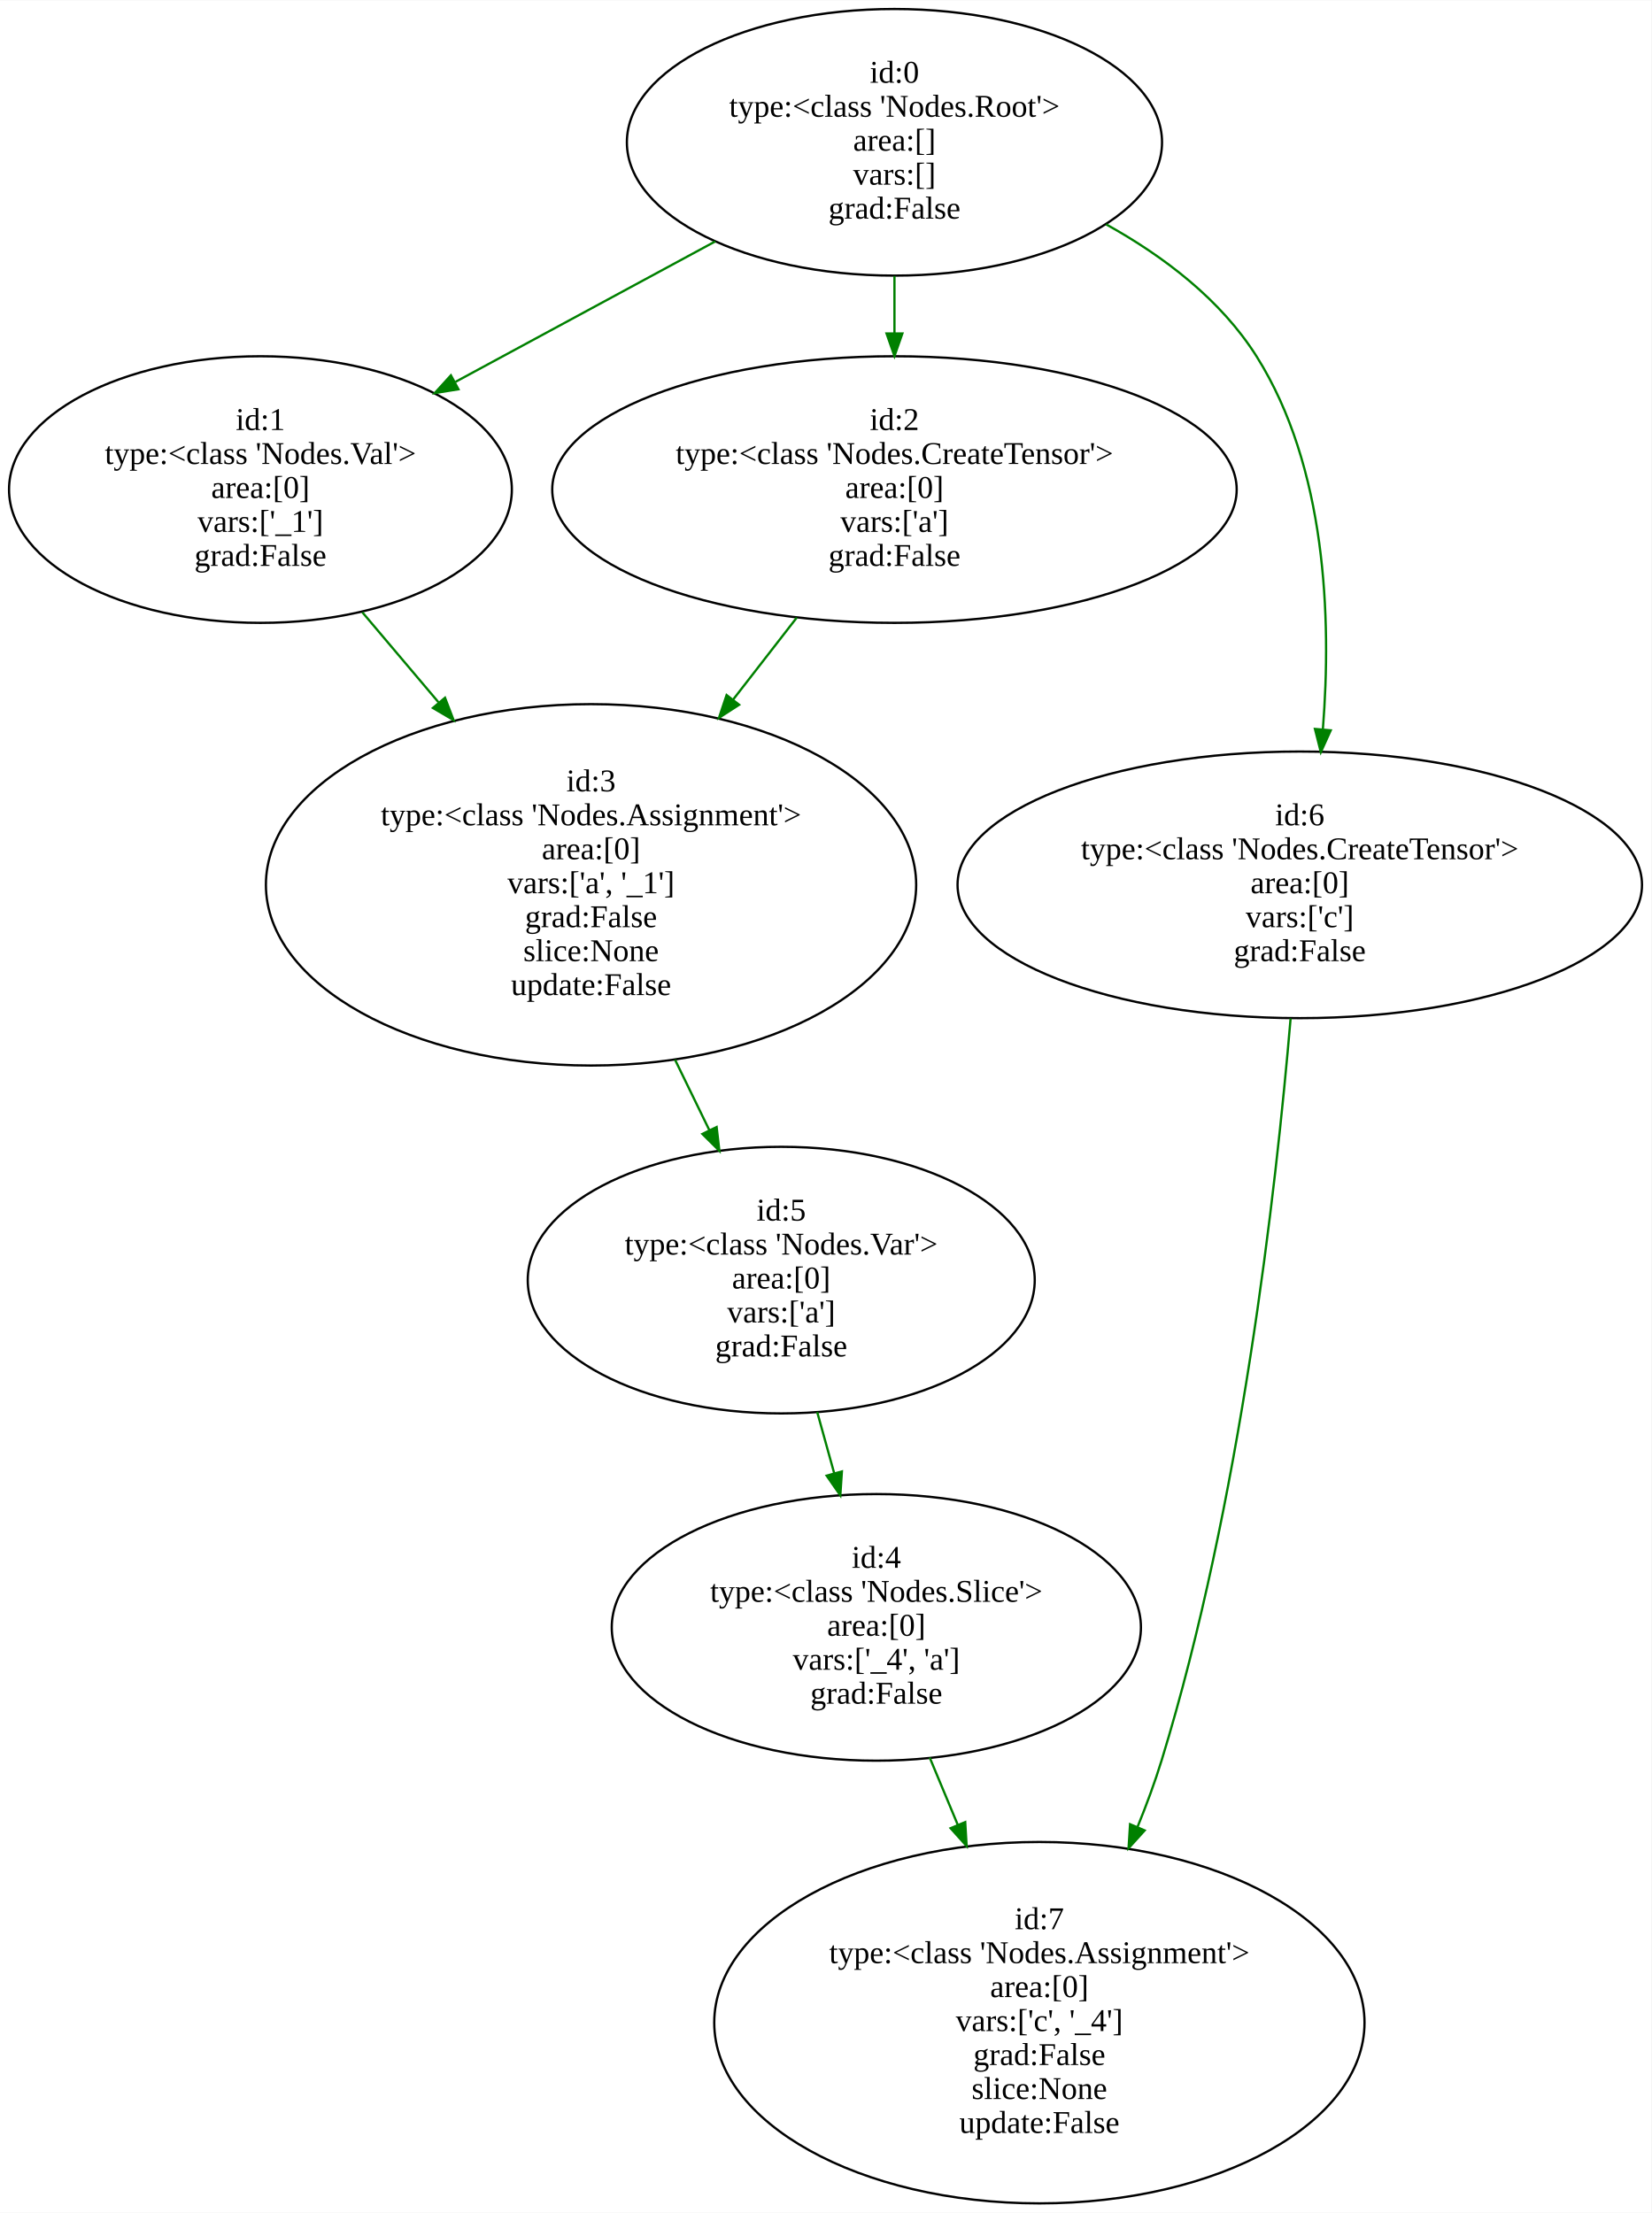
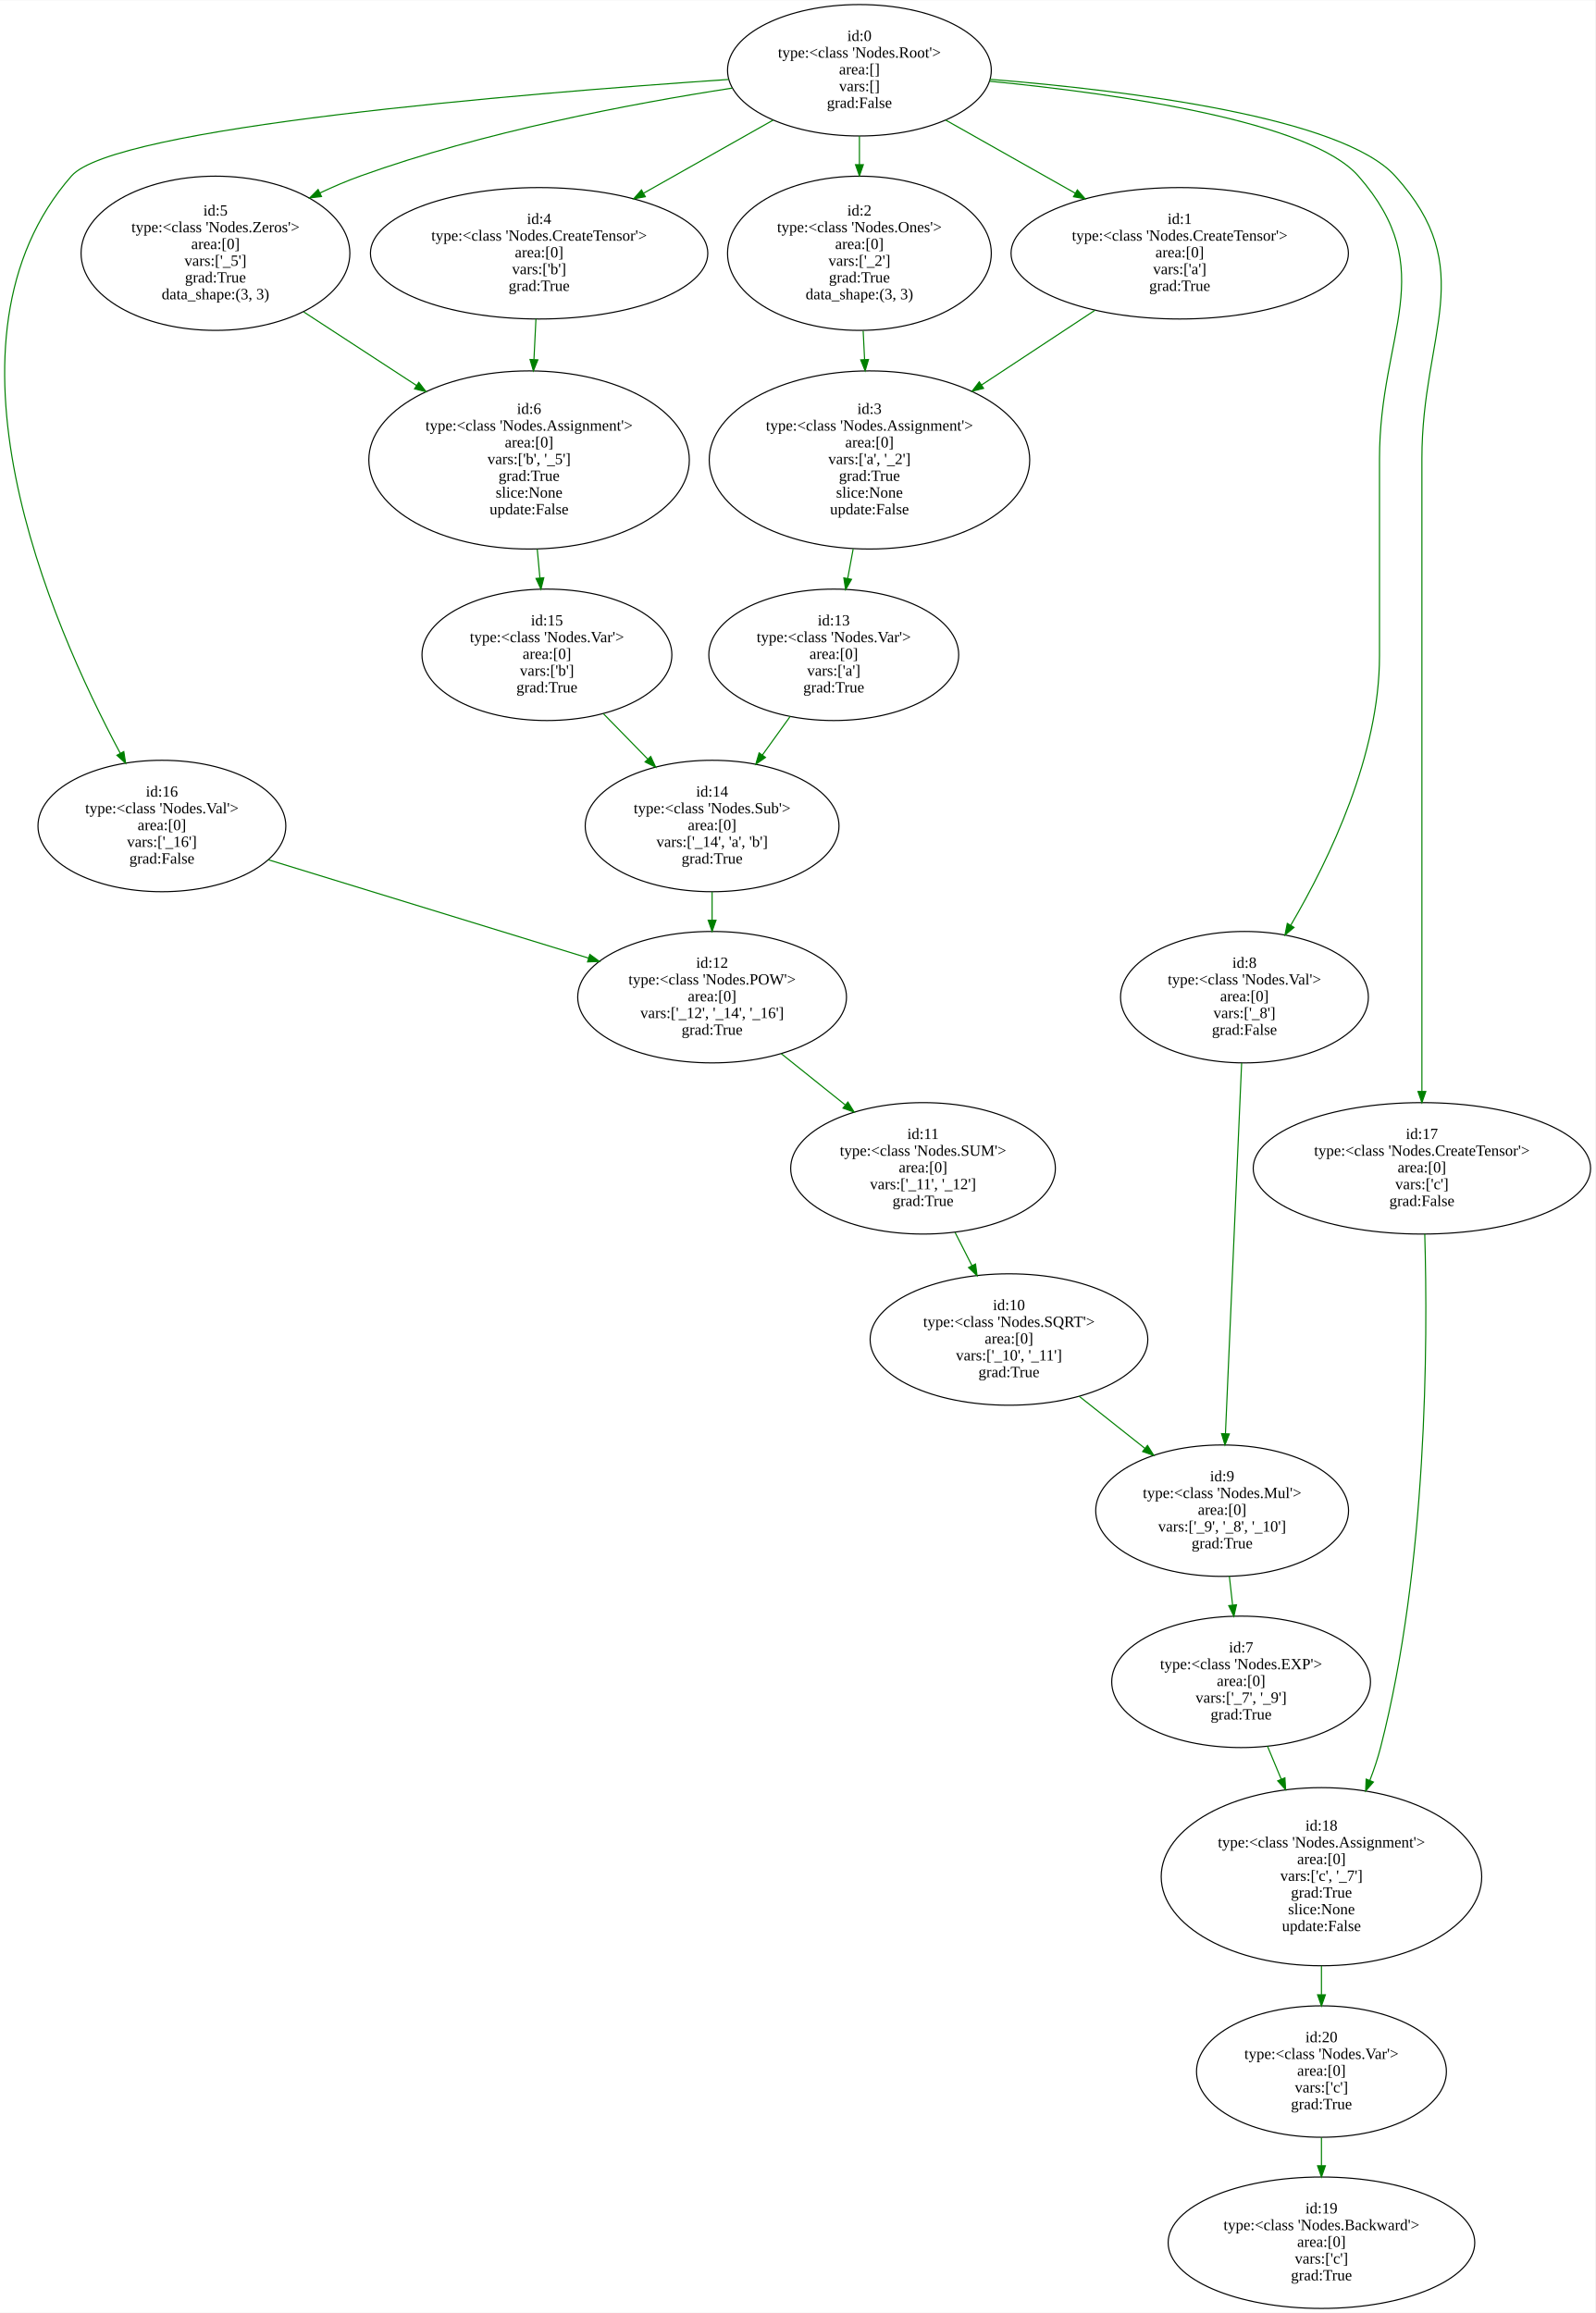
- <svg xmlns="http://www.w3.org/2000/svg" width="729pt" height="977pt" viewBox="0.00 0.00 729.34 977.13">
-   <g id="graph0" class="graph" transform="scale(1 1) rotate(0) translate(4 973.13)">
-     <polygon fill="white" stroke="transparent" points="-4,4 -4,-973.13 725.34,-973.13 725.34,4 -4,4" />
+ <svg xmlns="http://www.w3.org/2000/svg" width="1429pt" height="2072pt" viewBox="0.00 0.00 1429.39 2072.00">
+   <g id="graph0" class="graph" transform="scale(1 1) rotate(0) translate(4 2068)">
+     <polygon fill="white" stroke="transparent" points="-4,4 -4,-2068 1425.39,-2068 1425.39,4 -4,4" />
    <g id="node1" class="node">
-       <ellipse fill="none" stroke="black" cx="391.02" cy="-910.44" rx="118.17" ry="58.88" />
-       <text text-anchor="middle" x="391.02" y="-936.74" font-family="Times New Roman,serif" font-size="14.00">id:0</text>
-       <text text-anchor="middle" x="391.02" y="-921.74" font-family="Times New Roman,serif" font-size="14.00">type:&lt;class 'Nodes.Root'&gt;</text>
-       <text text-anchor="middle" x="391.02" y="-906.74" font-family="Times New Roman,serif" font-size="14.00">area:[]</text>
-       <text text-anchor="middle" x="391.02" y="-891.74" font-family="Times New Roman,serif" font-size="14.00">vars:[]</text>
-       <text text-anchor="middle" x="391.02" y="-876.74" font-family="Times New Roman,serif" font-size="14.00">grad:False</text>
+       <ellipse fill="none" stroke="black" cx="766.07" cy="-2005.31" rx="118.17" ry="58.88" />
+       <text text-anchor="middle" x="766.07" y="-2031.61" font-family="Times New Roman,serif" font-size="14.00">id:0</text>
+       <text text-anchor="middle" x="766.07" y="-2016.61" font-family="Times New Roman,serif" font-size="14.00">type:&lt;class 'Nodes.Root'&gt;</text>
+       <text text-anchor="middle" x="766.07" y="-2001.61" font-family="Times New Roman,serif" font-size="14.00">area:[]</text>
+       <text text-anchor="middle" x="766.07" y="-1986.61" font-family="Times New Roman,serif" font-size="14.00">vars:[]</text>
+       <text text-anchor="middle" x="766.07" y="-1971.61" font-family="Times New Roman,serif" font-size="14.00">grad:False</text>
    </g>
    <g id="node2" class="node">
-       <ellipse fill="none" stroke="black" cx="111.02" cy="-757.06" rx="111.03" ry="58.88" />
-       <text text-anchor="middle" x="111.02" y="-783.36" font-family="Times New Roman,serif" font-size="14.00">id:1</text>
-       <text text-anchor="middle" x="111.02" y="-768.36" font-family="Times New Roman,serif" font-size="14.00">type:&lt;class 'Nodes.Val'&gt;</text>
-       <text text-anchor="middle" x="111.02" y="-753.36" font-family="Times New Roman,serif" font-size="14.00">area:[0]</text>
-       <text text-anchor="middle" x="111.02" y="-738.36" font-family="Times New Roman,serif" font-size="14.00">vars:['_1']</text>
-       <text text-anchor="middle" x="111.02" y="-723.36" font-family="Times New Roman,serif" font-size="14.00">grad:False</text>
+       <ellipse fill="none" stroke="black" cx="1053.07" cy="-1841.33" rx="151.14" ry="58.88" />
+       <text text-anchor="middle" x="1053.07" y="-1867.63" font-family="Times New Roman,serif" font-size="14.00">id:1</text>
+       <text text-anchor="middle" x="1053.07" y="-1852.63" font-family="Times New Roman,serif" font-size="14.00">type:&lt;class 'Nodes.CreateTensor'&gt;</text>
+       <text text-anchor="middle" x="1053.07" y="-1837.63" font-family="Times New Roman,serif" font-size="14.00">area:[0]</text>
+       <text text-anchor="middle" x="1053.07" y="-1822.63" font-family="Times New Roman,serif" font-size="14.00">vars:['a']</text>
+       <text text-anchor="middle" x="1053.07" y="-1807.63" font-family="Times New Roman,serif" font-size="14.00">grad:True</text>
+     </g>
+     <g id="edge4" class="edge">
+       <path fill="none" stroke="green" d="M843.36,-1960.69C879.09,-1940.52 921.85,-1916.39 959.4,-1895.19" />
+       <polygon fill="green" stroke="green" points="961.34,-1898.12 968.32,-1890.16 957.9,-1892.02 961.34,-1898.12" />
+     </g>
+     <g id="node3" class="node">
+       <ellipse fill="none" stroke="black" cx="766.07" cy="-1841.33" rx="118.17" ry="69.09" />
+       <text text-anchor="middle" x="766.07" y="-1875.13" font-family="Times New Roman,serif" font-size="14.00">id:2</text>
+       <text text-anchor="middle" x="766.07" y="-1860.13" font-family="Times New Roman,serif" font-size="14.00">type:&lt;class 'Nodes.Ones'&gt;</text>
+       <text text-anchor="middle" x="766.07" y="-1845.13" font-family="Times New Roman,serif" font-size="14.00">area:[0]</text>
+       <text text-anchor="middle" x="766.07" y="-1830.13" font-family="Times New Roman,serif" font-size="14.00">vars:['_2']</text>
+       <text text-anchor="middle" x="766.07" y="-1815.13" font-family="Times New Roman,serif" font-size="14.00">grad:True</text>
+       <text text-anchor="middle" x="766.07" y="-1800.13" font-family="Times New Roman,serif" font-size="14.00">data_shape:(3, 3)</text>
+     </g>
+     <g id="edge3" class="edge">
+       <path fill="none" stroke="green" d="M766.07,-1946.29C766.07,-1938 766.07,-1929.37 766.07,-1920.77" />
+       <polygon fill="green" stroke="green" points="769.57,-1920.72 766.07,-1910.72 762.57,-1920.72 769.57,-1920.72" />
+     </g>
+     <g id="node5" class="node">
+       <ellipse fill="none" stroke="black" cx="479.07" cy="-1841.33" rx="151.14" ry="58.88" />
+       <text text-anchor="middle" x="479.07" y="-1867.63" font-family="Times New Roman,serif" font-size="14.00">id:4</text>
+       <text text-anchor="middle" x="479.07" y="-1852.63" font-family="Times New Roman,serif" font-size="14.00">type:&lt;class 'Nodes.CreateTensor'&gt;</text>
+       <text text-anchor="middle" x="479.07" y="-1837.63" font-family="Times New Roman,serif" font-size="14.00">area:[0]</text>
+       <text text-anchor="middle" x="479.07" y="-1822.63" font-family="Times New Roman,serif" font-size="14.00">vars:['b']</text>
+       <text text-anchor="middle" x="479.07" y="-1807.63" font-family="Times New Roman,serif" font-size="14.00">grad:True</text>
+     </g>
+     <g id="edge8" class="edge">
+       <path fill="none" stroke="green" d="M688.78,-1960.69C653.04,-1940.52 610.29,-1916.39 572.74,-1895.19" />
+       <polygon fill="green" stroke="green" points="574.24,-1892.02 563.81,-1890.16 570.8,-1898.12 574.24,-1892.02" />
+     </g>
+     <g id="node6" class="node">
+       <ellipse fill="none" stroke="black" cx="189.07" cy="-1841.33" rx="120.42" ry="69.09" />
+       <text text-anchor="middle" x="189.07" y="-1875.13" font-family="Times New Roman,serif" font-size="14.00">id:5</text>
+       <text text-anchor="middle" x="189.07" y="-1860.13" font-family="Times New Roman,serif" font-size="14.00">type:&lt;class 'Nodes.Zeros'&gt;</text>
+       <text text-anchor="middle" x="189.07" y="-1845.13" font-family="Times New Roman,serif" font-size="14.00">area:[0]</text>
+       <text text-anchor="middle" x="189.07" y="-1830.13" font-family="Times New Roman,serif" font-size="14.00">vars:['_5']</text>
+       <text text-anchor="middle" x="189.07" y="-1815.13" font-family="Times New Roman,serif" font-size="14.00">grad:True</text>
+       <text text-anchor="middle" x="189.07" y="-1800.13" font-family="Times New Roman,serif" font-size="14.00">data_shape:(3, 3)</text>
+     </g>
+     <g id="edge7" class="edge">
+       <path fill="none" stroke="green" d="M652.09,-1989.34C560.3,-1975.18 428.94,-1950.13 319.07,-1910.62 307.02,-1906.29 294.7,-1901.03 282.68,-1895.38" />
+       <polygon fill="green" stroke="green" points="284.08,-1892.17 273.55,-1890.98 281.04,-1898.47 284.08,-1892.17" />
+     </g>
+     <g id="node9" class="node">
+       <ellipse fill="none" stroke="black" cx="1111.07" cy="-1174.77" rx="111.03" ry="58.88" />
+       <text text-anchor="middle" x="1111.07" y="-1201.07" font-family="Times New Roman,serif" font-size="14.00">id:8</text>
+       <text text-anchor="middle" x="1111.07" y="-1186.07" font-family="Times New Roman,serif" font-size="14.00">type:&lt;class 'Nodes.Val'&gt;</text>
+       <text text-anchor="middle" x="1111.07" y="-1171.07" font-family="Times New Roman,serif" font-size="14.00">area:[0]</text>
+       <text text-anchor="middle" x="1111.07" y="-1156.07" font-family="Times New Roman,serif" font-size="14.00">vars:['_8']</text>
+       <text text-anchor="middle" x="1111.07" y="-1141.07" font-family="Times New Roman,serif" font-size="14.00">grad:False</text>
+     </g>
+     <g id="edge18" class="edge">
+       <path fill="none" stroke="green" d="M882.51,-1995.53C1000.13,-1984.03 1170.38,-1959.34 1213.07,-1910.62 1287.52,-1825.65 1232.07,-1770.11 1232.07,-1657.13 1232.07,-1657.13 1232.07,-1657.13 1232.07,-1480.53 1232.07,-1392.27 1187.69,-1299.14 1152.68,-1239.4" />
+       <polygon fill="green" stroke="green" points="1155.49,-1237.28 1147.37,-1230.47 1149.47,-1240.86 1155.49,-1237.28" />
+     </g>
+     <g id="node17" class="node">
+       <ellipse fill="none" stroke="black" cx="141.07" cy="-1328.15" rx="111.03" ry="58.88" />
+       <text text-anchor="middle" x="141.07" y="-1354.45" font-family="Times New Roman,serif" font-size="14.00">id:16</text>
+       <text text-anchor="middle" x="141.07" y="-1339.45" font-family="Times New Roman,serif" font-size="14.00">type:&lt;class 'Nodes.Val'&gt;</text>
+       <text text-anchor="middle" x="141.07" y="-1324.45" font-family="Times New Roman,serif" font-size="14.00">area:[0]</text>
+       <text text-anchor="middle" x="141.07" y="-1309.45" font-family="Times New Roman,serif" font-size="14.00">vars:['_16']</text>
+       <text text-anchor="middle" x="141.07" y="-1294.45" font-family="Times New Roman,serif" font-size="14.00">grad:False</text>
+     </g>
+     <g id="edge21" class="edge">
+       <path fill="none" stroke="green" d="M648.92,-1997.09C458.27,-1984.13 98.21,-1954.16 60.07,-1910.62 -68.56,-1763.8 40.59,-1511.24 103.75,-1393.31" />
+       <polygon fill="green" stroke="green" points="106.91,-1394.83 108.59,-1384.37 100.75,-1391.5 106.91,-1394.83" />
+     </g>
+     <g id="node18" class="node">
+       <ellipse fill="none" stroke="black" cx="1270.07" cy="-1021.39" rx="151.14" ry="58.88" />
+       <text text-anchor="middle" x="1270.07" y="-1047.69" font-family="Times New Roman,serif" font-size="14.00">id:17</text>
+       <text text-anchor="middle" x="1270.07" y="-1032.69" font-family="Times New Roman,serif" font-size="14.00">type:&lt;class 'Nodes.CreateTensor'&gt;</text>
+       <text text-anchor="middle" x="1270.07" y="-1017.69" font-family="Times New Roman,serif" font-size="14.00">area:[0]</text>
+       <text text-anchor="middle" x="1270.07" y="-1002.69" font-family="Times New Roman,serif" font-size="14.00">vars:['c']</text>
+       <text text-anchor="middle" x="1270.07" y="-987.69" font-family="Times New Roman,serif" font-size="14.00">grad:False</text>
+     </g>
+     <g id="edge22" class="edge">
+       <path fill="none" stroke="green" d="M883.08,-1997.22C1009.27,-1986.95 1198.53,-1963.08 1246.07,-1910.62 1322.06,-1826.76 1270.07,-1770.3 1270.07,-1657.13 1270.07,-1657.13 1270.07,-1657.13 1270.07,-1327.15 1270.07,-1245.71 1270.07,-1152.02 1270.07,-1090.26" />
+       <polygon fill="green" stroke="green" points="1273.57,-1090.25 1270.07,-1080.25 1266.57,-1090.25 1273.57,-1090.25" />
+     </g>
+     <g id="node4" class="node">
+       <ellipse fill="none" stroke="black" cx="775.07" cy="-1656.13" rx="143.59" ry="79.81" />
+       <text text-anchor="middle" x="775.07" y="-1697.43" font-family="Times New Roman,serif" font-size="14.00">id:3</text>
+       <text text-anchor="middle" x="775.07" y="-1682.43" font-family="Times New Roman,serif" font-size="14.00">type:&lt;class 'Nodes.Assignment'&gt;</text>
+       <text text-anchor="middle" x="775.07" y="-1667.43" font-family="Times New Roman,serif" font-size="14.00">area:[0]</text>
+       <text text-anchor="middle" x="775.07" y="-1652.43" font-family="Times New Roman,serif" font-size="14.00">vars:['a', '_2']</text>
+       <text text-anchor="middle" x="775.07" y="-1637.43" font-family="Times New Roman,serif" font-size="14.00">grad:True</text>
+       <text text-anchor="middle" x="775.07" y="-1622.43" font-family="Times New Roman,serif" font-size="14.00">slice:None</text>
+       <text text-anchor="middle" x="775.07" y="-1607.43" font-family="Times New Roman,serif" font-size="14.00">update:False</text>
    </g>
    <g id="edge1" class="edge">
-       <path fill="none" stroke="green" d="M311.9,-866.67C276.12,-847.32 233.75,-824.42 197.17,-804.64" />
-       <polygon fill="green" stroke="green" points="198.46,-801.36 188,-799.68 195.13,-807.52 198.46,-801.36" />
-     </g>
-     <g id="node3" class="node">
-       <ellipse fill="none" stroke="black" cx="391.02" cy="-757.06" rx="151.14" ry="58.88" />
-       <text text-anchor="middle" x="391.02" y="-783.36" font-family="Times New Roman,serif" font-size="14.00">id:2</text>
-       <text text-anchor="middle" x="391.02" y="-768.36" font-family="Times New Roman,serif" font-size="14.00">type:&lt;class 'Nodes.CreateTensor'&gt;</text>
-       <text text-anchor="middle" x="391.02" y="-753.36" font-family="Times New Roman,serif" font-size="14.00">area:[0]</text>
-       <text text-anchor="middle" x="391.02" y="-738.36" font-family="Times New Roman,serif" font-size="14.00">vars:['a']</text>
-       <text text-anchor="middle" x="391.02" y="-723.36" font-family="Times New Roman,serif" font-size="14.00">grad:False</text>
+       <path fill="none" stroke="green" d="M977.1,-1790.27C945.76,-1769.61 908.99,-1745.38 875.47,-1723.29" />
+       <polygon fill="green" stroke="green" points="877.3,-1720.3 867.02,-1717.72 873.45,-1726.15 877.3,-1720.3" />
    </g>
    <g id="edge2" class="edge">
-       <path fill="none" stroke="green" d="M391.02,-851.35C391.02,-843.11 391.02,-834.57 391.02,-826.17" />
-       <polygon fill="green" stroke="green" points="394.52,-826 391.02,-816 387.52,-826 394.52,-826" />
+       <path fill="none" stroke="green" d="M769.43,-1771.85C769.84,-1763.45 770.27,-1754.77 770.7,-1746.12" />
+       <polygon fill="green" stroke="green" points="774.2,-1746.16 771.19,-1736.01 767.21,-1745.82 774.2,-1746.16" />
+     </g>
+     <g id="node14" class="node">
+       <ellipse fill="none" stroke="black" cx="743.07" cy="-1481.53" rx="111.95" ry="58.88" />
+       <text text-anchor="middle" x="743.07" y="-1507.83" font-family="Times New Roman,serif" font-size="14.00">id:13</text>
+       <text text-anchor="middle" x="743.07" y="-1492.83" font-family="Times New Roman,serif" font-size="14.00">type:&lt;class 'Nodes.Var'&gt;</text>
+       <text text-anchor="middle" x="743.07" y="-1477.83" font-family="Times New Roman,serif" font-size="14.00">area:[0]</text>
+       <text text-anchor="middle" x="743.07" y="-1462.83" font-family="Times New Roman,serif" font-size="14.00">vars:['a']</text>
+       <text text-anchor="middle" x="743.07" y="-1447.83" font-family="Times New Roman,serif" font-size="14.00">grad:True</text>
+     </g>
+     <g id="edge19" class="edge">
+       <path fill="none" stroke="green" d="M760.47,-1576.41C758.84,-1567.59 757.18,-1558.66 755.58,-1550" />
+       <polygon fill="green" stroke="green" points="758.98,-1549.18 753.72,-1539.98 752.1,-1550.45 758.98,-1549.18" />
    </g>
    <g id="node7" class="node">
-       <ellipse fill="none" stroke="black" cx="570.02" cy="-582.47" rx="151.14" ry="58.88" />
-       <text text-anchor="middle" x="570.02" y="-608.77" font-family="Times New Roman,serif" font-size="14.00">id:6</text>
-       <text text-anchor="middle" x="570.02" y="-593.77" font-family="Times New Roman,serif" font-size="14.00">type:&lt;class 'Nodes.CreateTensor'&gt;</text>
-       <text text-anchor="middle" x="570.02" y="-578.77" font-family="Times New Roman,serif" font-size="14.00">area:[0]</text>
-       <text text-anchor="middle" x="570.02" y="-563.77" font-family="Times New Roman,serif" font-size="14.00">vars:['c']</text>
-       <text text-anchor="middle" x="570.02" y="-548.77" font-family="Times New Roman,serif" font-size="14.00">grad:False</text>
-     </g>
-     <g id="edge7" class="edge">
-       <path fill="none" stroke="green" d="M484.47,-874.22C510.15,-859.97 535.25,-840.82 551.02,-815.75 581.68,-766.99 584.11,-700.62 580.23,-651.31" />
-       <polygon fill="green" stroke="green" points="583.69,-650.71 579.32,-641.06 576.72,-651.33 583.69,-650.71" />
-     </g>
-     <g id="node4" class="node">
-       <ellipse fill="none" stroke="black" cx="257.02" cy="-582.47" rx="143.59" ry="79.81" />
-       <text text-anchor="middle" x="257.02" y="-623.77" font-family="Times New Roman,serif" font-size="14.00">id:3</text>
-       <text text-anchor="middle" x="257.02" y="-608.77" font-family="Times New Roman,serif" font-size="14.00">type:&lt;class 'Nodes.Assignment'&gt;</text>
-       <text text-anchor="middle" x="257.02" y="-593.77" font-family="Times New Roman,serif" font-size="14.00">area:[0]</text>
-       <text text-anchor="middle" x="257.02" y="-578.77" font-family="Times New Roman,serif" font-size="14.00">vars:['a', '_1']</text>
-       <text text-anchor="middle" x="257.02" y="-563.77" font-family="Times New Roman,serif" font-size="14.00">grad:False</text>
-       <text text-anchor="middle" x="257.02" y="-548.77" font-family="Times New Roman,serif" font-size="14.00">slice:None</text>
-       <text text-anchor="middle" x="257.02" y="-533.77" font-family="Times New Roman,serif" font-size="14.00">update:False</text>
-     </g>
-     <g id="edge4" class="edge">
-       <path fill="none" stroke="green" d="M156.01,-702.87C166.66,-690.28 178.24,-676.59 189.64,-663.12" />
-       <polygon fill="green" stroke="green" points="192.53,-665.11 196.32,-655.22 187.19,-660.59 192.53,-665.11" />
-     </g>
-     <g id="edge3" class="edge">
-       <path fill="none" stroke="green" d="M347.88,-700.5C338.9,-688.94 329.27,-676.54 319.76,-664.28" />
-       <polygon fill="green" stroke="green" points="322.42,-662.01 313.53,-656.26 316.89,-666.3 322.42,-662.01" />
-     </g>
-     <g id="node5" class="node">
-       <ellipse fill="none" stroke="black" cx="341.02" cy="-407.88" rx="111.95" ry="58.88" />
-       <text text-anchor="middle" x="341.02" y="-434.18" font-family="Times New Roman,serif" font-size="14.00">id:5</text>
-       <text text-anchor="middle" x="341.02" y="-419.18" font-family="Times New Roman,serif" font-size="14.00">type:&lt;class 'Nodes.Var'&gt;</text>
-       <text text-anchor="middle" x="341.02" y="-404.18" font-family="Times New Roman,serif" font-size="14.00">area:[0]</text>
-       <text text-anchor="middle" x="341.02" y="-389.18" font-family="Times New Roman,serif" font-size="14.00">vars:['a']</text>
-       <text text-anchor="middle" x="341.02" y="-374.18" font-family="Times New Roman,serif" font-size="14.00">grad:False</text>
+       <ellipse fill="none" stroke="black" cx="470.07" cy="-1656.13" rx="143.59" ry="79.81" />
+       <text text-anchor="middle" x="470.07" y="-1697.43" font-family="Times New Roman,serif" font-size="14.00">id:6</text>
+       <text text-anchor="middle" x="470.07" y="-1682.43" font-family="Times New Roman,serif" font-size="14.00">type:&lt;class 'Nodes.Assignment'&gt;</text>
+       <text text-anchor="middle" x="470.07" y="-1667.43" font-family="Times New Roman,serif" font-size="14.00">area:[0]</text>
+       <text text-anchor="middle" x="470.07" y="-1652.43" font-family="Times New Roman,serif" font-size="14.00">vars:['b', '_5']</text>
+       <text text-anchor="middle" x="470.07" y="-1637.43" font-family="Times New Roman,serif" font-size="14.00">grad:True</text>
+       <text text-anchor="middle" x="470.07" y="-1622.43" font-family="Times New Roman,serif" font-size="14.00">slice:None</text>
+       <text text-anchor="middle" x="470.07" y="-1607.43" font-family="Times New Roman,serif" font-size="14.00">update:False</text>
+     </g>
+     <g id="edge5" class="edge">
+       <path fill="none" stroke="green" d="M476.23,-1782.61C475.67,-1771.06 475.06,-1758.67 474.45,-1746.34" />
+       <polygon fill="green" stroke="green" points="477.93,-1745.83 473.94,-1736.01 470.94,-1746.17 477.93,-1745.83" />
    </g>
    <g id="edge6" class="edge">
-       <path fill="none" stroke="green" d="M294.1,-505.26C299.15,-494.89 304.29,-484.33 309.24,-474.17" />
-       <polygon fill="green" stroke="green" points="312.48,-475.5 313.71,-464.98 306.19,-472.44 312.48,-475.5" />
-     </g>
-     <g id="node6" class="node">
-       <ellipse fill="none" stroke="black" cx="383.02" cy="-254.5" rx="116.85" ry="58.88" />
-       <text text-anchor="middle" x="383.02" y="-280.8" font-family="Times New Roman,serif" font-size="14.00">id:4</text>
-       <text text-anchor="middle" x="383.02" y="-265.8" font-family="Times New Roman,serif" font-size="14.00">type:&lt;class 'Nodes.Slice'&gt;</text>
-       <text text-anchor="middle" x="383.02" y="-250.8" font-family="Times New Roman,serif" font-size="14.00">area:[0]</text>
-       <text text-anchor="middle" x="383.02" y="-235.8" font-family="Times New Roman,serif" font-size="14.00">vars:['_4', 'a']</text>
-       <text text-anchor="middle" x="383.02" y="-220.8" font-family="Times New Roman,serif" font-size="14.00">grad:False</text>
-     </g>
-     <g id="edge5" class="edge">
-       <path fill="none" stroke="green" d="M356.89,-349.65C359.35,-340.79 361.91,-331.58 364.42,-322.53" />
-       <polygon fill="green" stroke="green" points="367.81,-323.38 367.11,-312.81 361.07,-321.51 367.81,-323.38" />
+       <path fill="none" stroke="green" d="M268.09,-1788.81C299.52,-1768.32 336.05,-1744.5 369.34,-1722.79" />
+       <polygon fill="green" stroke="green" points="371.27,-1725.72 377.73,-1717.33 367.44,-1719.85 371.27,-1725.72" />
+     </g>
+     <g id="node16" class="node">
+       <ellipse fill="none" stroke="black" cx="486.07" cy="-1481.53" rx="111.95" ry="58.88" />
+       <text text-anchor="middle" x="486.07" y="-1507.83" font-family="Times New Roman,serif" font-size="14.00">id:15</text>
+       <text text-anchor="middle" x="486.07" y="-1492.83" font-family="Times New Roman,serif" font-size="14.00">type:&lt;class 'Nodes.Var'&gt;</text>
+       <text text-anchor="middle" x="486.07" y="-1477.83" font-family="Times New Roman,serif" font-size="14.00">area:[0]</text>
+       <text text-anchor="middle" x="486.07" y="-1462.83" font-family="Times New Roman,serif" font-size="14.00">vars:['b']</text>
+       <text text-anchor="middle" x="486.07" y="-1447.83" font-family="Times New Roman,serif" font-size="14.00">grad:True</text>
+     </g>
+     <g id="edge20" class="edge">
+       <path fill="none" stroke="green" d="M477.39,-1576.15C478.18,-1567.57 478.99,-1558.89 479.77,-1550.46" />
+       <polygon fill="green" stroke="green" points="483.27,-1550.6 480.71,-1540.32 476.3,-1549.95 483.27,-1550.6" />
    </g>
    <g id="node8" class="node">
-       <ellipse fill="none" stroke="black" cx="455.02" cy="-79.9" rx="143.59" ry="79.81" />
-       <text text-anchor="middle" x="455.02" y="-121.2" font-family="Times New Roman,serif" font-size="14.00">id:7</text>
-       <text text-anchor="middle" x="455.02" y="-106.2" font-family="Times New Roman,serif" font-size="14.00">type:&lt;class 'Nodes.Assignment'&gt;</text>
-       <text text-anchor="middle" x="455.02" y="-91.2" font-family="Times New Roman,serif" font-size="14.00">area:[0]</text>
-       <text text-anchor="middle" x="455.02" y="-76.2" font-family="Times New Roman,serif" font-size="14.00">vars:['c', '_4']</text>
-       <text text-anchor="middle" x="455.02" y="-61.2" font-family="Times New Roman,serif" font-size="14.00">grad:False</text>
-       <text text-anchor="middle" x="455.02" y="-46.2" font-family="Times New Roman,serif" font-size="14.00">slice:None</text>
-       <text text-anchor="middle" x="455.02" y="-31.2" font-family="Times New Roman,serif" font-size="14.00">update:False</text>
+       <ellipse fill="none" stroke="black" cx="1108.07" cy="-561.26" rx="115.93" ry="58.88" />
+       <text text-anchor="middle" x="1108.07" y="-587.56" font-family="Times New Roman,serif" font-size="14.00">id:7</text>
+       <text text-anchor="middle" x="1108.07" y="-572.56" font-family="Times New Roman,serif" font-size="14.00">type:&lt;class 'Nodes.EXP'&gt;</text>
+       <text text-anchor="middle" x="1108.07" y="-557.56" font-family="Times New Roman,serif" font-size="14.00">area:[0]</text>
+       <text text-anchor="middle" x="1108.07" y="-542.56" font-family="Times New Roman,serif" font-size="14.00">vars:['_7', '_9']</text>
+       <text text-anchor="middle" x="1108.07" y="-527.56" font-family="Times New Roman,serif" font-size="14.00">grad:True</text>
+     </g>
+     <g id="node19" class="node">
+       <ellipse fill="none" stroke="black" cx="1180.07" cy="-386.66" rx="143.59" ry="79.81" />
+       <text text-anchor="middle" x="1180.07" y="-427.96" font-family="Times New Roman,serif" font-size="14.00">id:18</text>
+       <text text-anchor="middle" x="1180.07" y="-412.96" font-family="Times New Roman,serif" font-size="14.00">type:&lt;class 'Nodes.Assignment'&gt;</text>
+       <text text-anchor="middle" x="1180.07" y="-397.96" font-family="Times New Roman,serif" font-size="14.00">area:[0]</text>
+       <text text-anchor="middle" x="1180.07" y="-382.96" font-family="Times New Roman,serif" font-size="14.00">vars:['c', '_7']</text>
+       <text text-anchor="middle" x="1180.07" y="-367.96" font-family="Times New Roman,serif" font-size="14.00">grad:True</text>
+       <text text-anchor="middle" x="1180.07" y="-352.96" font-family="Times New Roman,serif" font-size="14.00">slice:None</text>
+       <text text-anchor="middle" x="1180.07" y="-337.96" font-family="Times New Roman,serif" font-size="14.00">update:False</text>
+     </g>
+     <g id="edge24" class="edge">
+       <path fill="none" stroke="green" d="M1131.64,-503.74C1135.63,-494.18 1139.85,-484.07 1144.07,-473.95" />
+       <polygon fill="green" stroke="green" points="1147.32,-475.26 1147.94,-464.68 1140.86,-472.56 1147.32,-475.26" />
+     </g>
+     <g id="node10" class="node">
+       <ellipse fill="none" stroke="black" cx="1091.07" cy="-714.64" rx="113.27" ry="58.88" />
+       <text text-anchor="middle" x="1091.07" y="-740.94" font-family="Times New Roman,serif" font-size="14.00">id:9</text>
+       <text text-anchor="middle" x="1091.07" y="-725.94" font-family="Times New Roman,serif" font-size="14.00">type:&lt;class 'Nodes.Mul'&gt;</text>
+       <text text-anchor="middle" x="1091.07" y="-710.94" font-family="Times New Roman,serif" font-size="14.00">area:[0]</text>
+       <text text-anchor="middle" x="1091.07" y="-695.94" font-family="Times New Roman,serif" font-size="14.00">vars:['_9', '_8', '_10']</text>
+       <text text-anchor="middle" x="1091.07" y="-680.94" font-family="Times New Roman,serif" font-size="14.00">grad:True</text>
+     </g>
+     <g id="edge10" class="edge">
+       <path fill="none" stroke="green" d="M1108.54,-1115.75C1104.84,-1031.01 1097.97,-873.72 1094.04,-783.65" />
+       <polygon fill="green" stroke="green" points="1097.53,-783.39 1093.6,-773.55 1090.54,-783.69 1097.53,-783.39" />
    </g>
    <g id="edge9" class="edge">
-       <path fill="none" stroke="green" d="M406.59,-196.98C410.58,-187.42 414.8,-177.31 419.02,-167.19" />
-       <polygon fill="green" stroke="green" points="422.27,-168.5 422.89,-157.92 415.81,-165.8 422.27,-168.5" />
-     </g>
-     <g id="edge8" class="edge">
-       <path fill="none" stroke="green" d="M565.97,-523.47C559.48,-446.99 543.76,-308.88 509.02,-195.81 506.02,-186.07 502.35,-176.1 498.34,-166.3" />
-       <polygon fill="green" stroke="green" points="501.52,-164.82 494.41,-156.97 495.07,-167.55 501.52,-164.82" />
+       <path fill="none" stroke="green" d="M1097.54,-655.97C1098.49,-647.51 1099.48,-638.72 1100.45,-630.07" />
+       <polygon fill="green" stroke="green" points="1103.94,-630.34 1101.58,-620.01 1096.99,-629.55 1103.94,-630.34" />
+     </g>
+     <g id="node11" class="node">
+       <ellipse fill="none" stroke="black" cx="900.07" cy="-868.01" rx="124.4" ry="58.88" />
+       <text text-anchor="middle" x="900.07" y="-894.31" font-family="Times New Roman,serif" font-size="14.00">id:10</text>
+       <text text-anchor="middle" x="900.07" y="-879.31" font-family="Times New Roman,serif" font-size="14.00">type:&lt;class 'Nodes.SQRT'&gt;</text>
+       <text text-anchor="middle" x="900.07" y="-864.31" font-family="Times New Roman,serif" font-size="14.00">area:[0]</text>
+       <text text-anchor="middle" x="900.07" y="-849.31" font-family="Times New Roman,serif" font-size="14.00">vars:['_10', '_11']</text>
+       <text text-anchor="middle" x="900.07" y="-834.31" font-family="Times New Roman,serif" font-size="14.00">grad:True</text>
+     </g>
+     <g id="edge11" class="edge">
+       <path fill="none" stroke="green" d="M962.87,-817.24C981.79,-802.24 1002.66,-785.7 1021.97,-770.4" />
+       <polygon fill="green" stroke="green" points="1024.19,-773.11 1029.85,-764.15 1019.84,-767.62 1024.19,-773.11" />
+     </g>
+     <g id="node12" class="node">
+       <ellipse fill="none" stroke="black" cx="823.07" cy="-1021.39" rx="118.59" ry="58.88" />
+       <text text-anchor="middle" x="823.07" y="-1047.69" font-family="Times New Roman,serif" font-size="14.00">id:11</text>
+       <text text-anchor="middle" x="823.07" y="-1032.69" font-family="Times New Roman,serif" font-size="14.00">type:&lt;class 'Nodes.SUM'&gt;</text>
+       <text text-anchor="middle" x="823.07" y="-1017.69" font-family="Times New Roman,serif" font-size="14.00">area:[0]</text>
+       <text text-anchor="middle" x="823.07" y="-1002.69" font-family="Times New Roman,serif" font-size="14.00">vars:['_11', '_12']</text>
+       <text text-anchor="middle" x="823.07" y="-987.69" font-family="Times New Roman,serif" font-size="14.00">grad:True</text>
+     </g>
+     <g id="edge12" class="edge">
+       <path fill="none" stroke="green" d="M851.74,-964.03C856.68,-954.31 861.86,-944.13 866.91,-934.21" />
+       <polygon fill="green" stroke="green" points="870.09,-935.68 871.5,-925.18 863.85,-932.5 870.09,-935.68" />
+     </g>
+     <g id="node13" class="node">
+       <ellipse fill="none" stroke="black" cx="634.07" cy="-1174.77" rx="120.42" ry="58.88" />
+       <text text-anchor="middle" x="634.07" y="-1201.07" font-family="Times New Roman,serif" font-size="14.00">id:12</text>
+       <text text-anchor="middle" x="634.07" y="-1186.07" font-family="Times New Roman,serif" font-size="14.00">type:&lt;class 'Nodes.POW'&gt;</text>
+       <text text-anchor="middle" x="634.07" y="-1171.07" font-family="Times New Roman,serif" font-size="14.00">area:[0]</text>
+       <text text-anchor="middle" x="634.07" y="-1156.07" font-family="Times New Roman,serif" font-size="14.00">vars:['_12', '_14', '_16']</text>
+       <text text-anchor="middle" x="634.07" y="-1141.07" font-family="Times New Roman,serif" font-size="14.00">grad:True</text>
+     </g>
+     <g id="edge13" class="edge">
+       <path fill="none" stroke="green" d="M695.95,-1124.21C714.32,-1109.49 734.57,-1093.28 753.39,-1078.2" />
+       <polygon fill="green" stroke="green" points="755.75,-1080.8 761.37,-1071.81 751.37,-1075.33 755.75,-1080.8" />
+     </g>
+     <g id="node15" class="node">
+       <ellipse fill="none" stroke="black" cx="634.07" cy="-1328.15" rx="113.69" ry="58.88" />
+       <text text-anchor="middle" x="634.07" y="-1354.45" font-family="Times New Roman,serif" font-size="14.00">id:14</text>
+       <text text-anchor="middle" x="634.07" y="-1339.45" font-family="Times New Roman,serif" font-size="14.00">type:&lt;class 'Nodes.Sub'&gt;</text>
+       <text text-anchor="middle" x="634.07" y="-1324.45" font-family="Times New Roman,serif" font-size="14.00">area:[0]</text>
+       <text text-anchor="middle" x="634.07" y="-1309.45" font-family="Times New Roman,serif" font-size="14.00">vars:['_14', 'a', 'b']</text>
+       <text text-anchor="middle" x="634.07" y="-1294.45" font-family="Times New Roman,serif" font-size="14.00">grad:True</text>
+     </g>
+     <g id="edge15" class="edge">
+       <path fill="none" stroke="green" d="M704.02,-1426.31C695.96,-1415.11 687.41,-1403.23 679.15,-1391.77" />
+       <polygon fill="green" stroke="green" points="681.89,-1389.58 673.21,-1383.51 676.21,-1393.67 681.89,-1389.58" />
+     </g>
+     <g id="edge14" class="edge">
+       <path fill="none" stroke="green" d="M634.07,-1269.06C634.07,-1260.82 634.07,-1252.29 634.07,-1243.88" />
+       <polygon fill="green" stroke="green" points="637.57,-1243.71 634.07,-1233.71 630.57,-1243.71 637.57,-1243.71" />
+     </g>
+     <g id="edge16" class="edge">
+       <path fill="none" stroke="green" d="M536.59,-1428.86C549.38,-1415.78 563.21,-1401.63 576.32,-1388.22" />
+       <polygon fill="green" stroke="green" points="579.04,-1390.45 583.53,-1380.85 574.03,-1385.55 579.04,-1390.45" />
+     </g>
+     <g id="edge17" class="edge">
+       <path fill="none" stroke="green" d="M236.42,-1297.88C318.57,-1272.65 437.2,-1236.22 523.5,-1209.73" />
+       <polygon fill="green" stroke="green" points="524.53,-1213.07 533.07,-1206.79 522.48,-1206.38 524.53,-1213.07" />
+     </g>
+     <g id="edge23" class="edge">
+       <path fill="none" stroke="green" d="M1272.63,-962.62C1275.44,-865.79 1274.94,-665.36 1233.07,-502.57 1230.54,-492.73 1227.19,-482.7 1223.41,-472.87" />
+       <polygon fill="green" stroke="green" points="1226.63,-471.49 1219.66,-463.51 1220.13,-474.1 1226.63,-471.49" />
+     </g>
+     <g id="node21" class="node">
+       <ellipse fill="none" stroke="black" cx="1180.07" cy="-212.07" rx="111.95" ry="58.88" />
+       <text text-anchor="middle" x="1180.07" y="-238.37" font-family="Times New Roman,serif" font-size="14.00">id:20</text>
+       <text text-anchor="middle" x="1180.07" y="-223.37" font-family="Times New Roman,serif" font-size="14.00">type:&lt;class 'Nodes.Var'&gt;</text>
+       <text text-anchor="middle" x="1180.07" y="-208.37" font-family="Times New Roman,serif" font-size="14.00">area:[0]</text>
+       <text text-anchor="middle" x="1180.07" y="-193.37" font-family="Times New Roman,serif" font-size="14.00">vars:['c']</text>
+       <text text-anchor="middle" x="1180.07" y="-178.37" font-family="Times New Roman,serif" font-size="14.00">grad:True</text>
+     </g>
+     <g id="edge26" class="edge">
+       <path fill="none" stroke="green" d="M1180.07,-306.69C1180.07,-298.11 1180.07,-289.43 1180.07,-280.99" />
+       <polygon fill="green" stroke="green" points="1183.57,-280.85 1180.07,-270.85 1176.57,-280.85 1183.57,-280.85" />
+     </g>
+     <g id="node20" class="node">
+       <ellipse fill="none" stroke="black" cx="1180.07" cy="-58.69" rx="137.36" ry="58.88" />
+       <text text-anchor="middle" x="1180.07" y="-84.99" font-family="Times New Roman,serif" font-size="14.00">id:19</text>
+       <text text-anchor="middle" x="1180.07" y="-69.99" font-family="Times New Roman,serif" font-size="14.00">type:&lt;class 'Nodes.Backward'&gt;</text>
+       <text text-anchor="middle" x="1180.07" y="-54.99" font-family="Times New Roman,serif" font-size="14.00">area:[0]</text>
+       <text text-anchor="middle" x="1180.07" y="-39.99" font-family="Times New Roman,serif" font-size="14.00">vars:['c']</text>
+       <text text-anchor="middle" x="1180.07" y="-24.99" font-family="Times New Roman,serif" font-size="14.00">grad:True</text>
+     </g>
+     <g id="edge25" class="edge">
+       <path fill="none" stroke="green" d="M1180.07,-152.98C1180.07,-144.74 1180.07,-136.2 1180.07,-127.79" />
+       <polygon fill="green" stroke="green" points="1183.57,-127.63 1180.07,-117.63 1176.57,-127.63 1183.57,-127.63" />
    </g>
  </g>
</svg>
